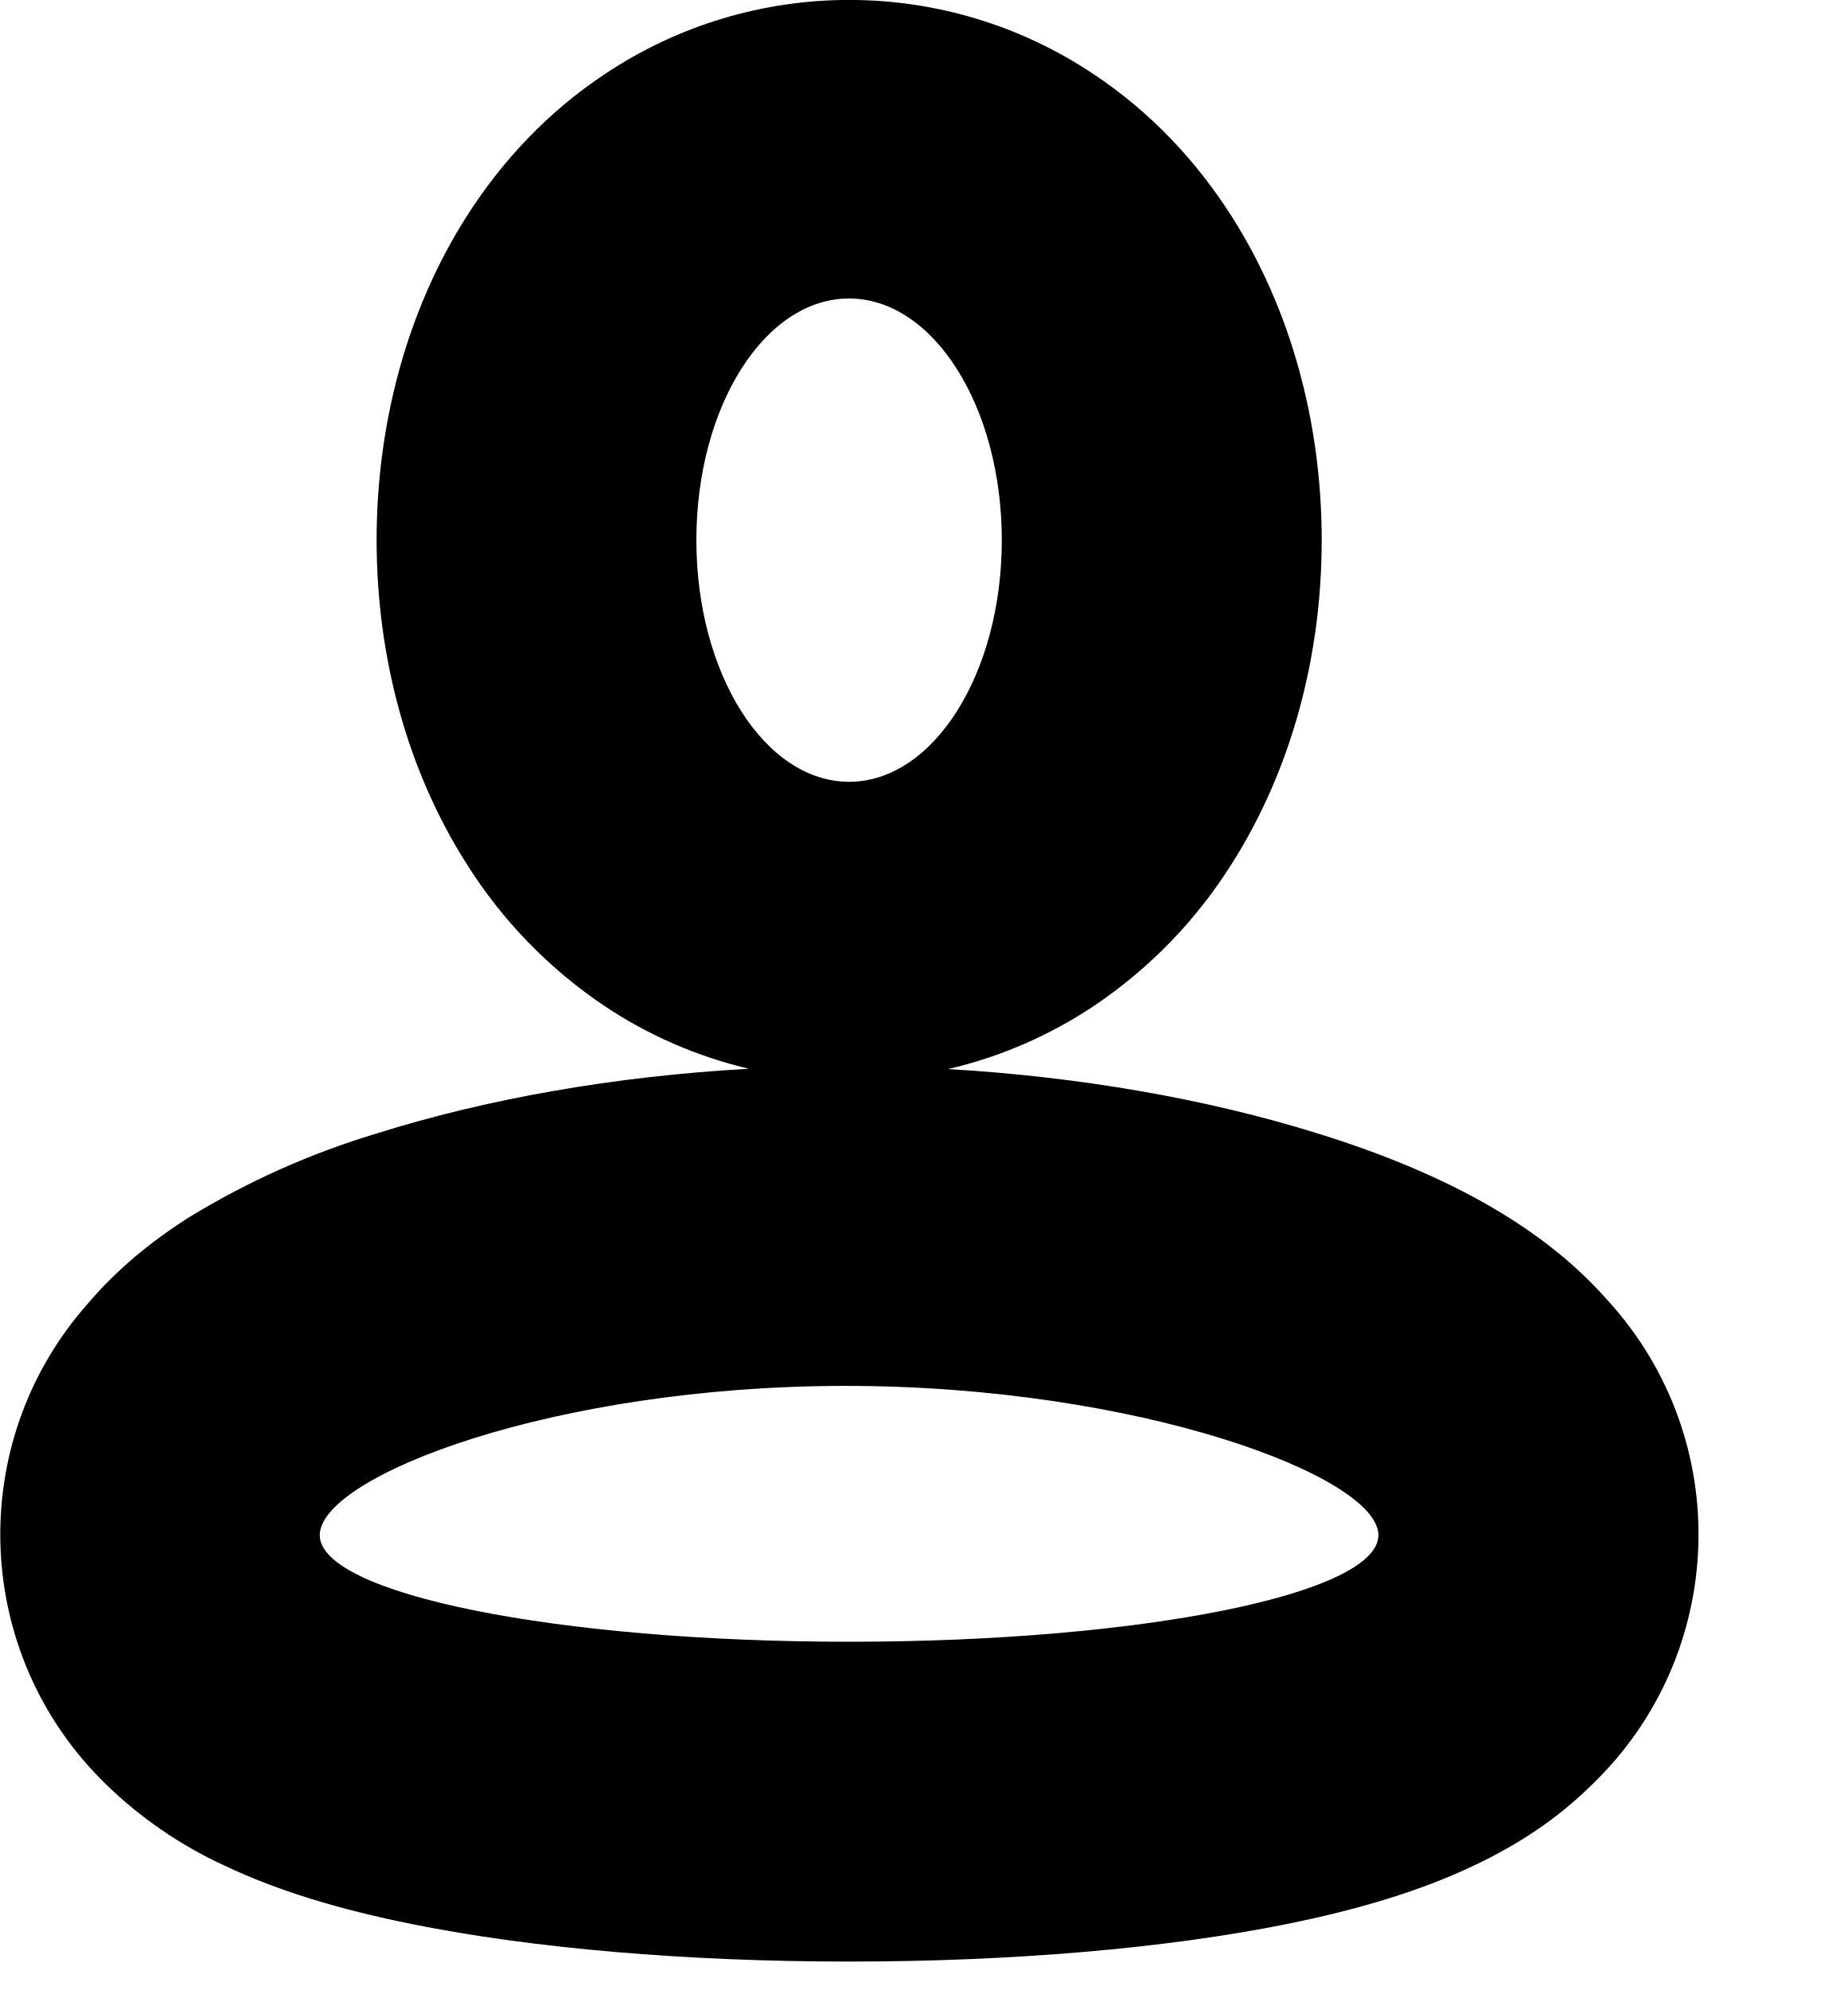
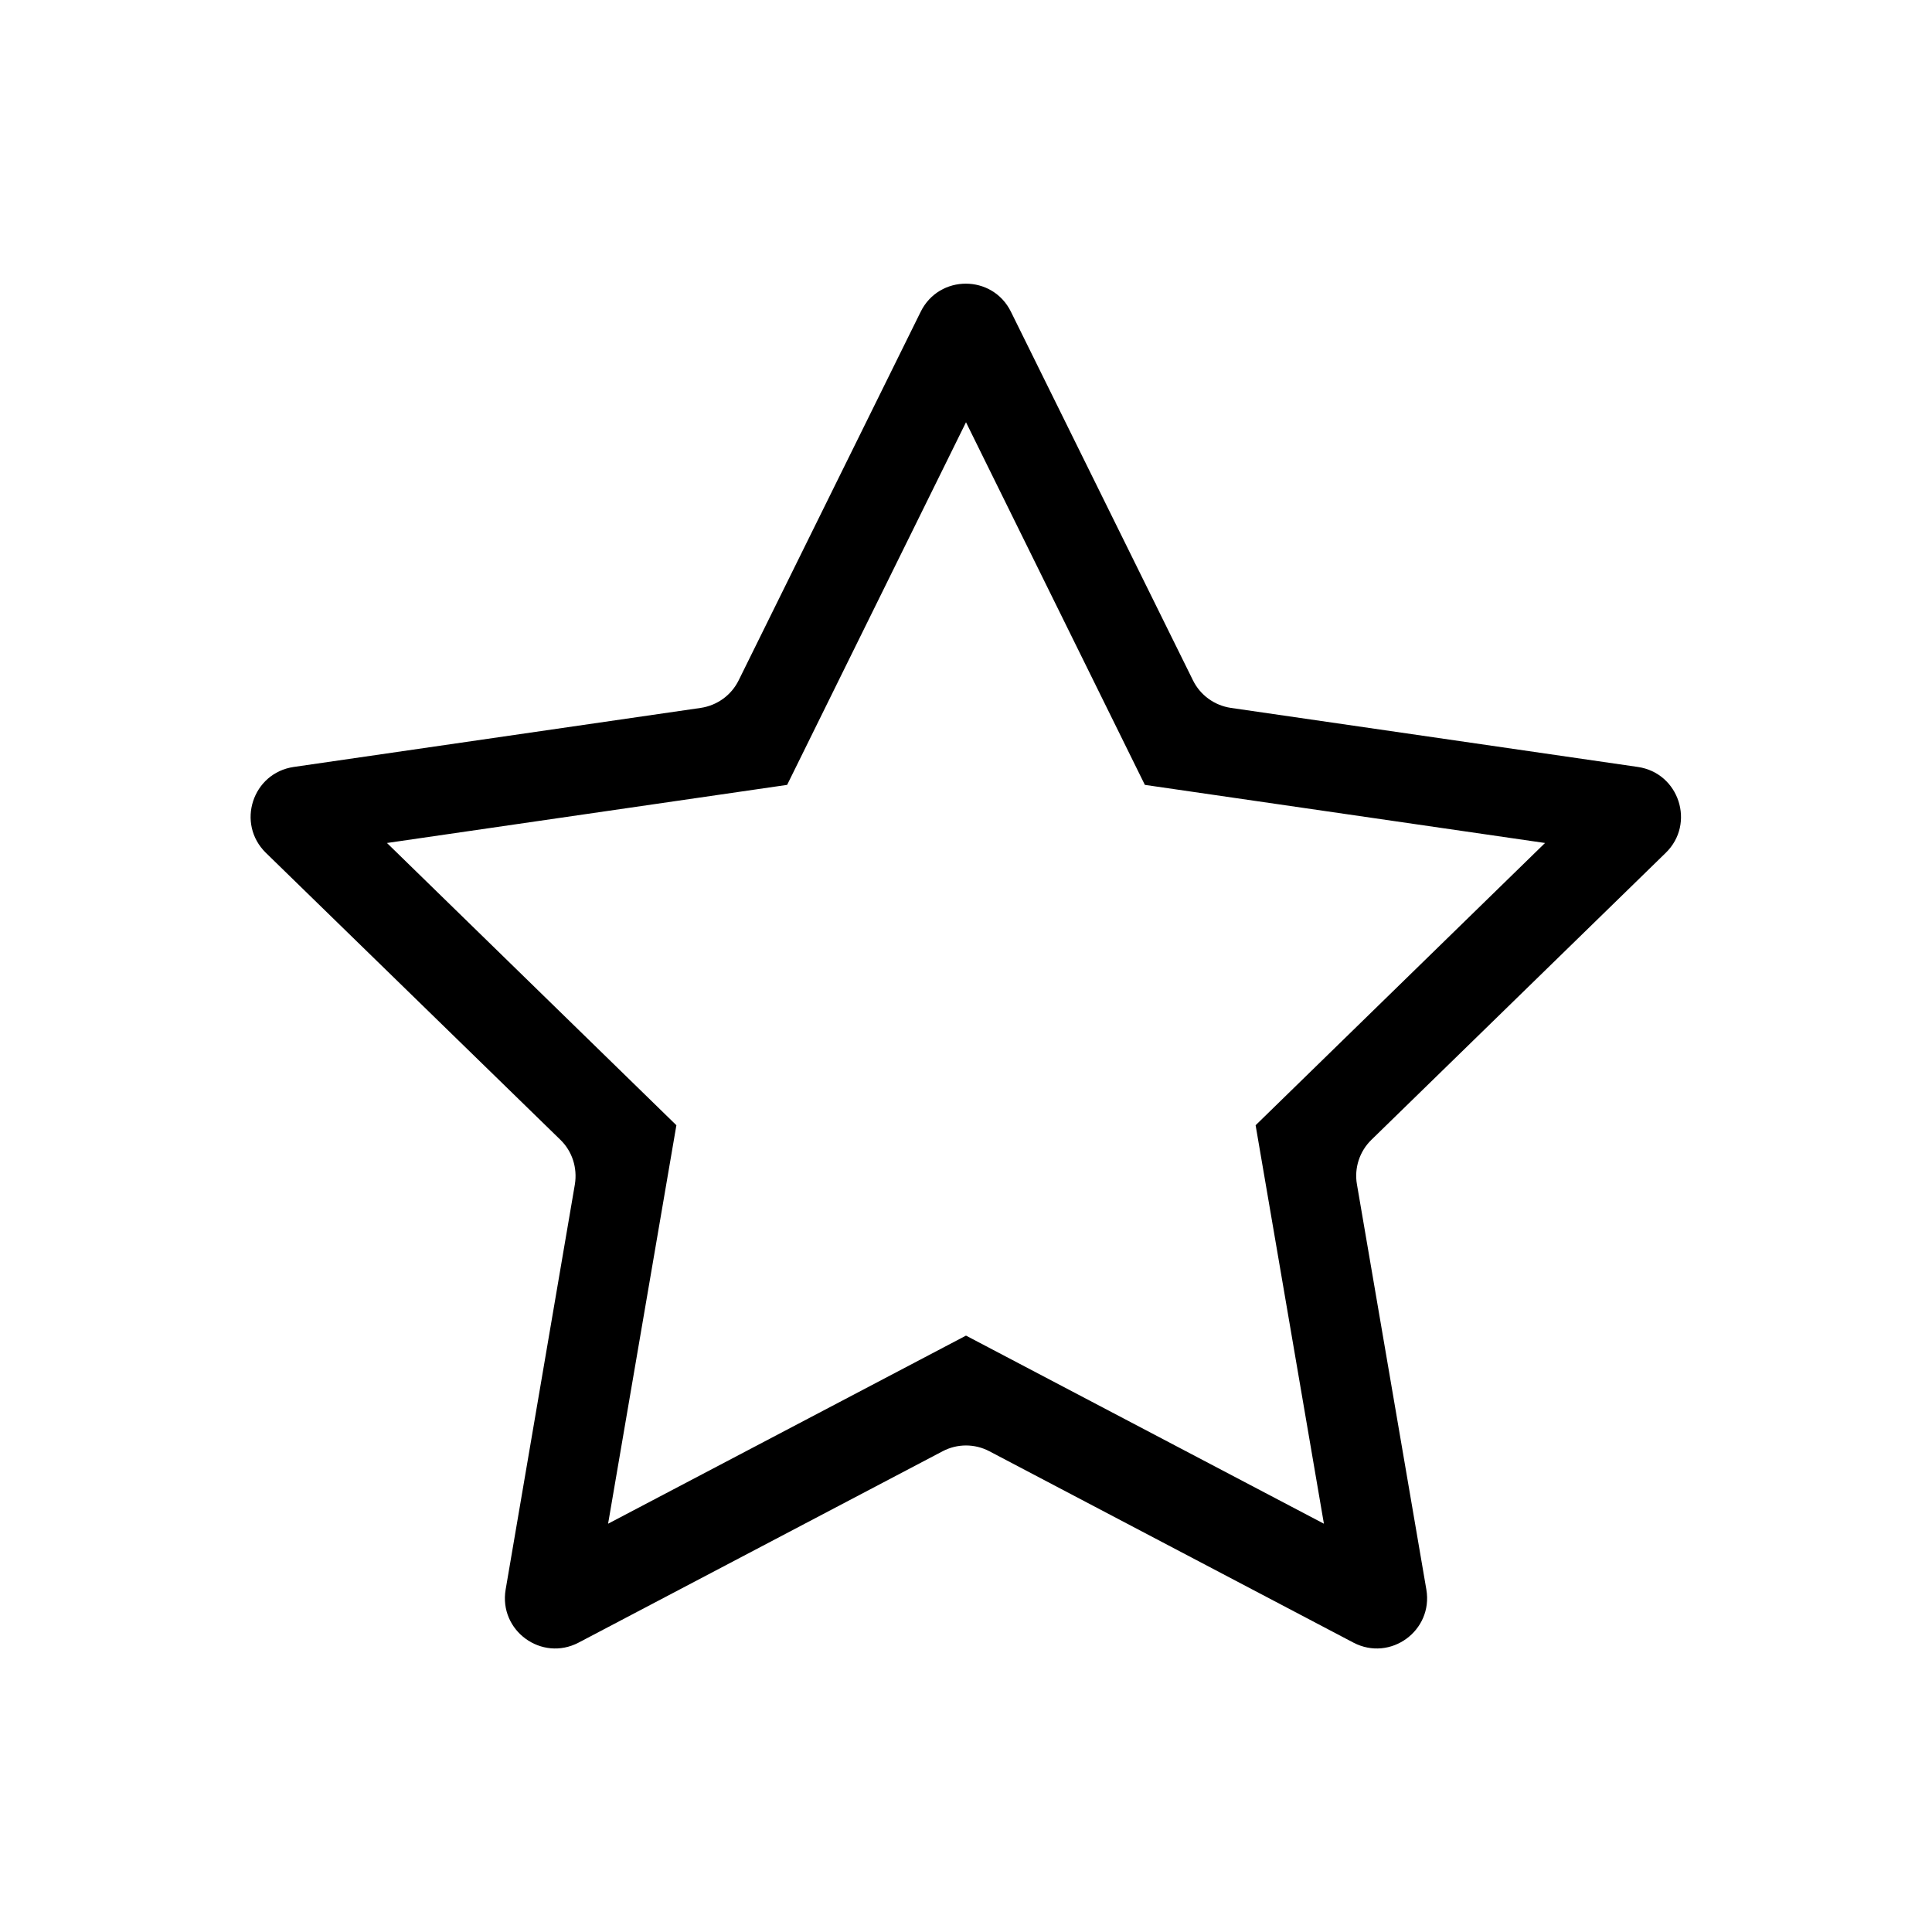
- <svg xmlns="http://www.w3.org/2000/svg" width="13" height="14">
-   <path d="M5.27 7.519a3.114 3.114 0 0 1-1.014-.44 3.354 3.354 0 0 1-.973-1.002C2.865 5.42 2.65 4.62 2.65 3.8c0-.82.215-1.62.633-2.277.251-.394.574-.737.973-1.002a3.094 3.094 0 0 1 3.438 0c.399.265.722.608.973 1.002.418.657.633 1.456.633 2.277 0 .82-.215 1.62-.633 2.277a3.353 3.353 0 0 1-.973 1.002c-.31.206-.655.357-1.023.442.93.054 1.826.212 2.591.45.503.155.95.345 1.324.576.27.167.511.358.725.6a2.441 2.441 0 0 1-.109 3.408c-.25.247-.525.424-.828.568-.38.181-.816.311-1.32.413-.853.172-1.937.264-3.079.264-1.142 0-2.226-.092-3.078-.264-.505-.102-.941-.232-1.321-.413a2.969 2.969 0 0 1-.828-.568 2.449 2.449 0 0 1-.13-3.384c.21-.246.45-.441.717-.61a5.63 5.63 0 0 1 1.316-.587c.77-.243 1.675-.403 2.618-.455zM5.974 5.5c.594 0 1.075-.761 1.075-1.7s-.481-1.7-1.075-1.7S4.9 2.861 4.9 3.8s.481 1.7 1.075 1.7zm0 6.05c2.057 0 3.725-.336 3.725-.75S8.007 9.75 5.95 9.75s-3.7.636-3.7 1.05c0 .414 1.668.75 3.725.75z" id="a" />
+ <svg xmlns="http://www.w3.org/2000/svg" class="svg-icon" width="17" height="17" viewBox="0 0 1024 1024" version="1.1">
+   <path d="M882.9 452c15.8-15.4 7.1-42.3-14.8-45.5l-215.7-31.3c-8.7-1.3-16.2-6.7-20.1-14.6l-96.5-195.4c-9.8-19.8-38-19.8-47.8 0l-96.5 195.4c-3.9 7.9-11.4 13.3-20.1 14.6l-215.7 31.3c-21.9 3.2-30.6 30-14.8 45.5L297 604.1c6.3 6.1 9.1 14.9 7.7 23.6L268 842.5c-3.7 21.8 19.1 38.4 38.7 28.1l192.9-101.4c7.8-4.1 17-4.1 24.8 0l192.9 101.4c19.6 10.3 42.4-6.3 38.7-28.1l-36.8-214.8c-1.5-8.6 1.4-17.5 7.7-23.6l156-152.1zM665.5 596.4l36.2 211.2L512 707.9l-189.7 99.7 36.2-211.2-153.4-149.6L417.2 416 512 223.8 606.8 416l212.1 30.8-153.4 149.6z" />
</svg>
